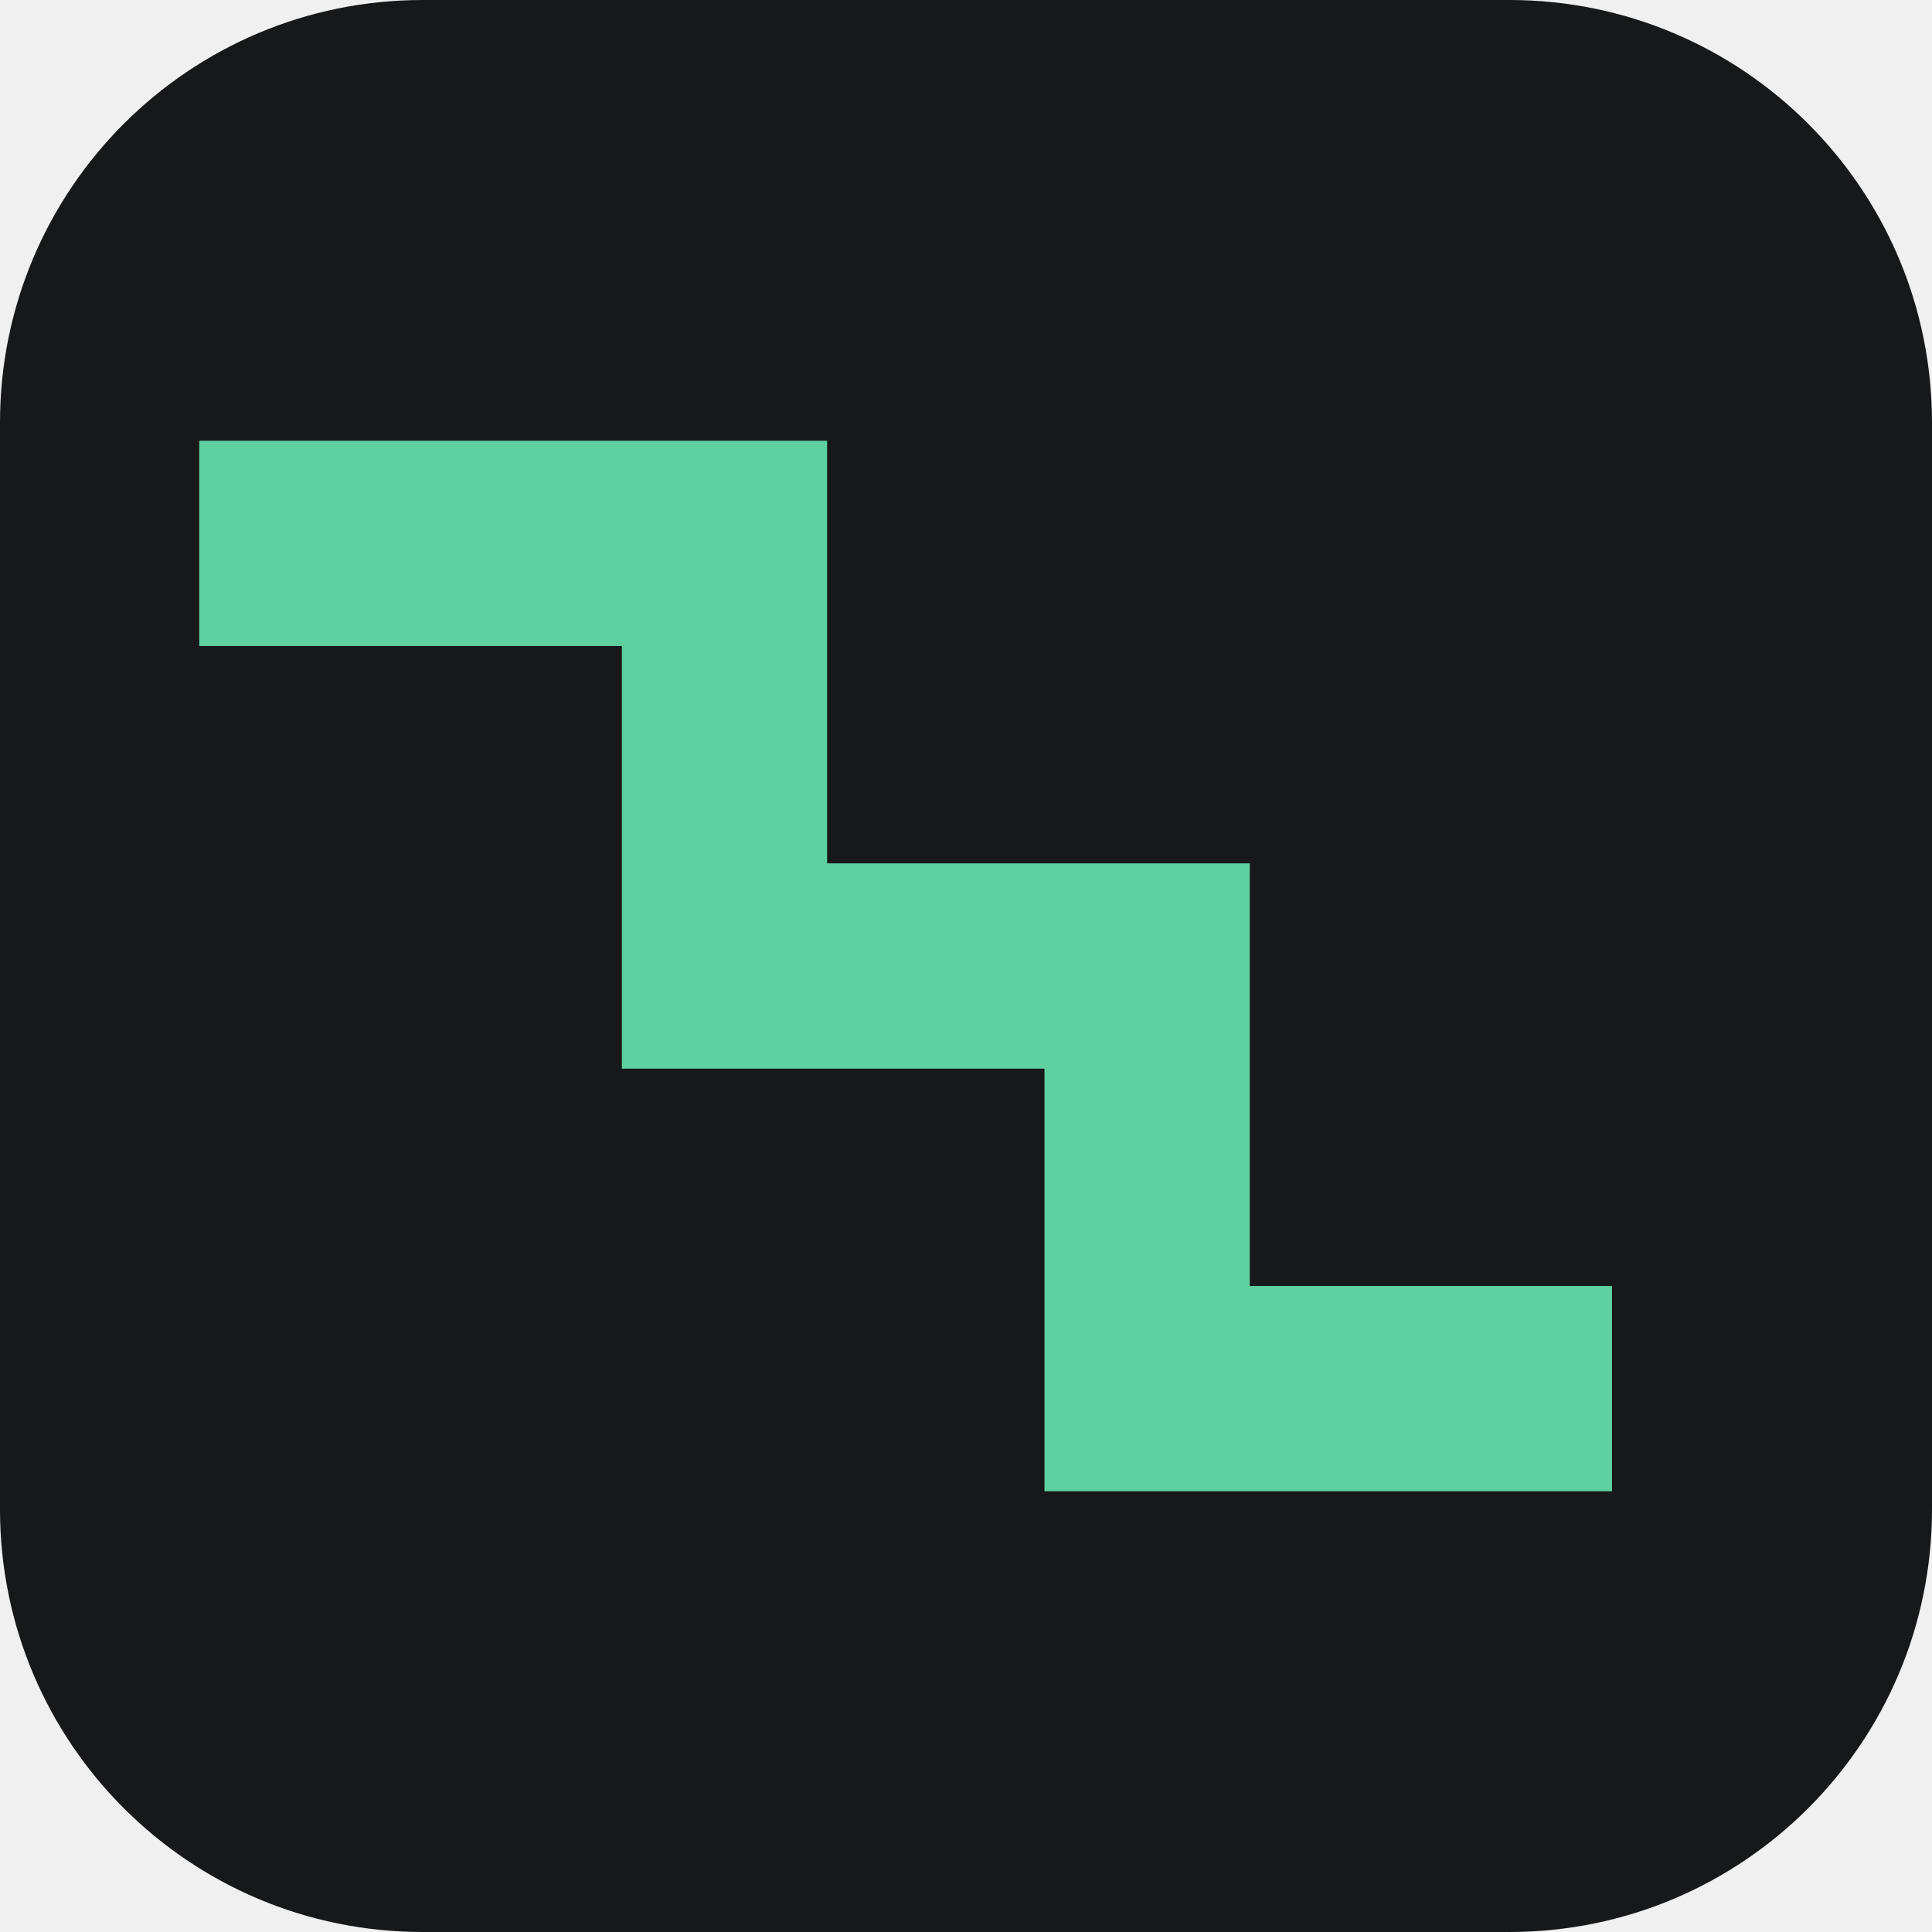
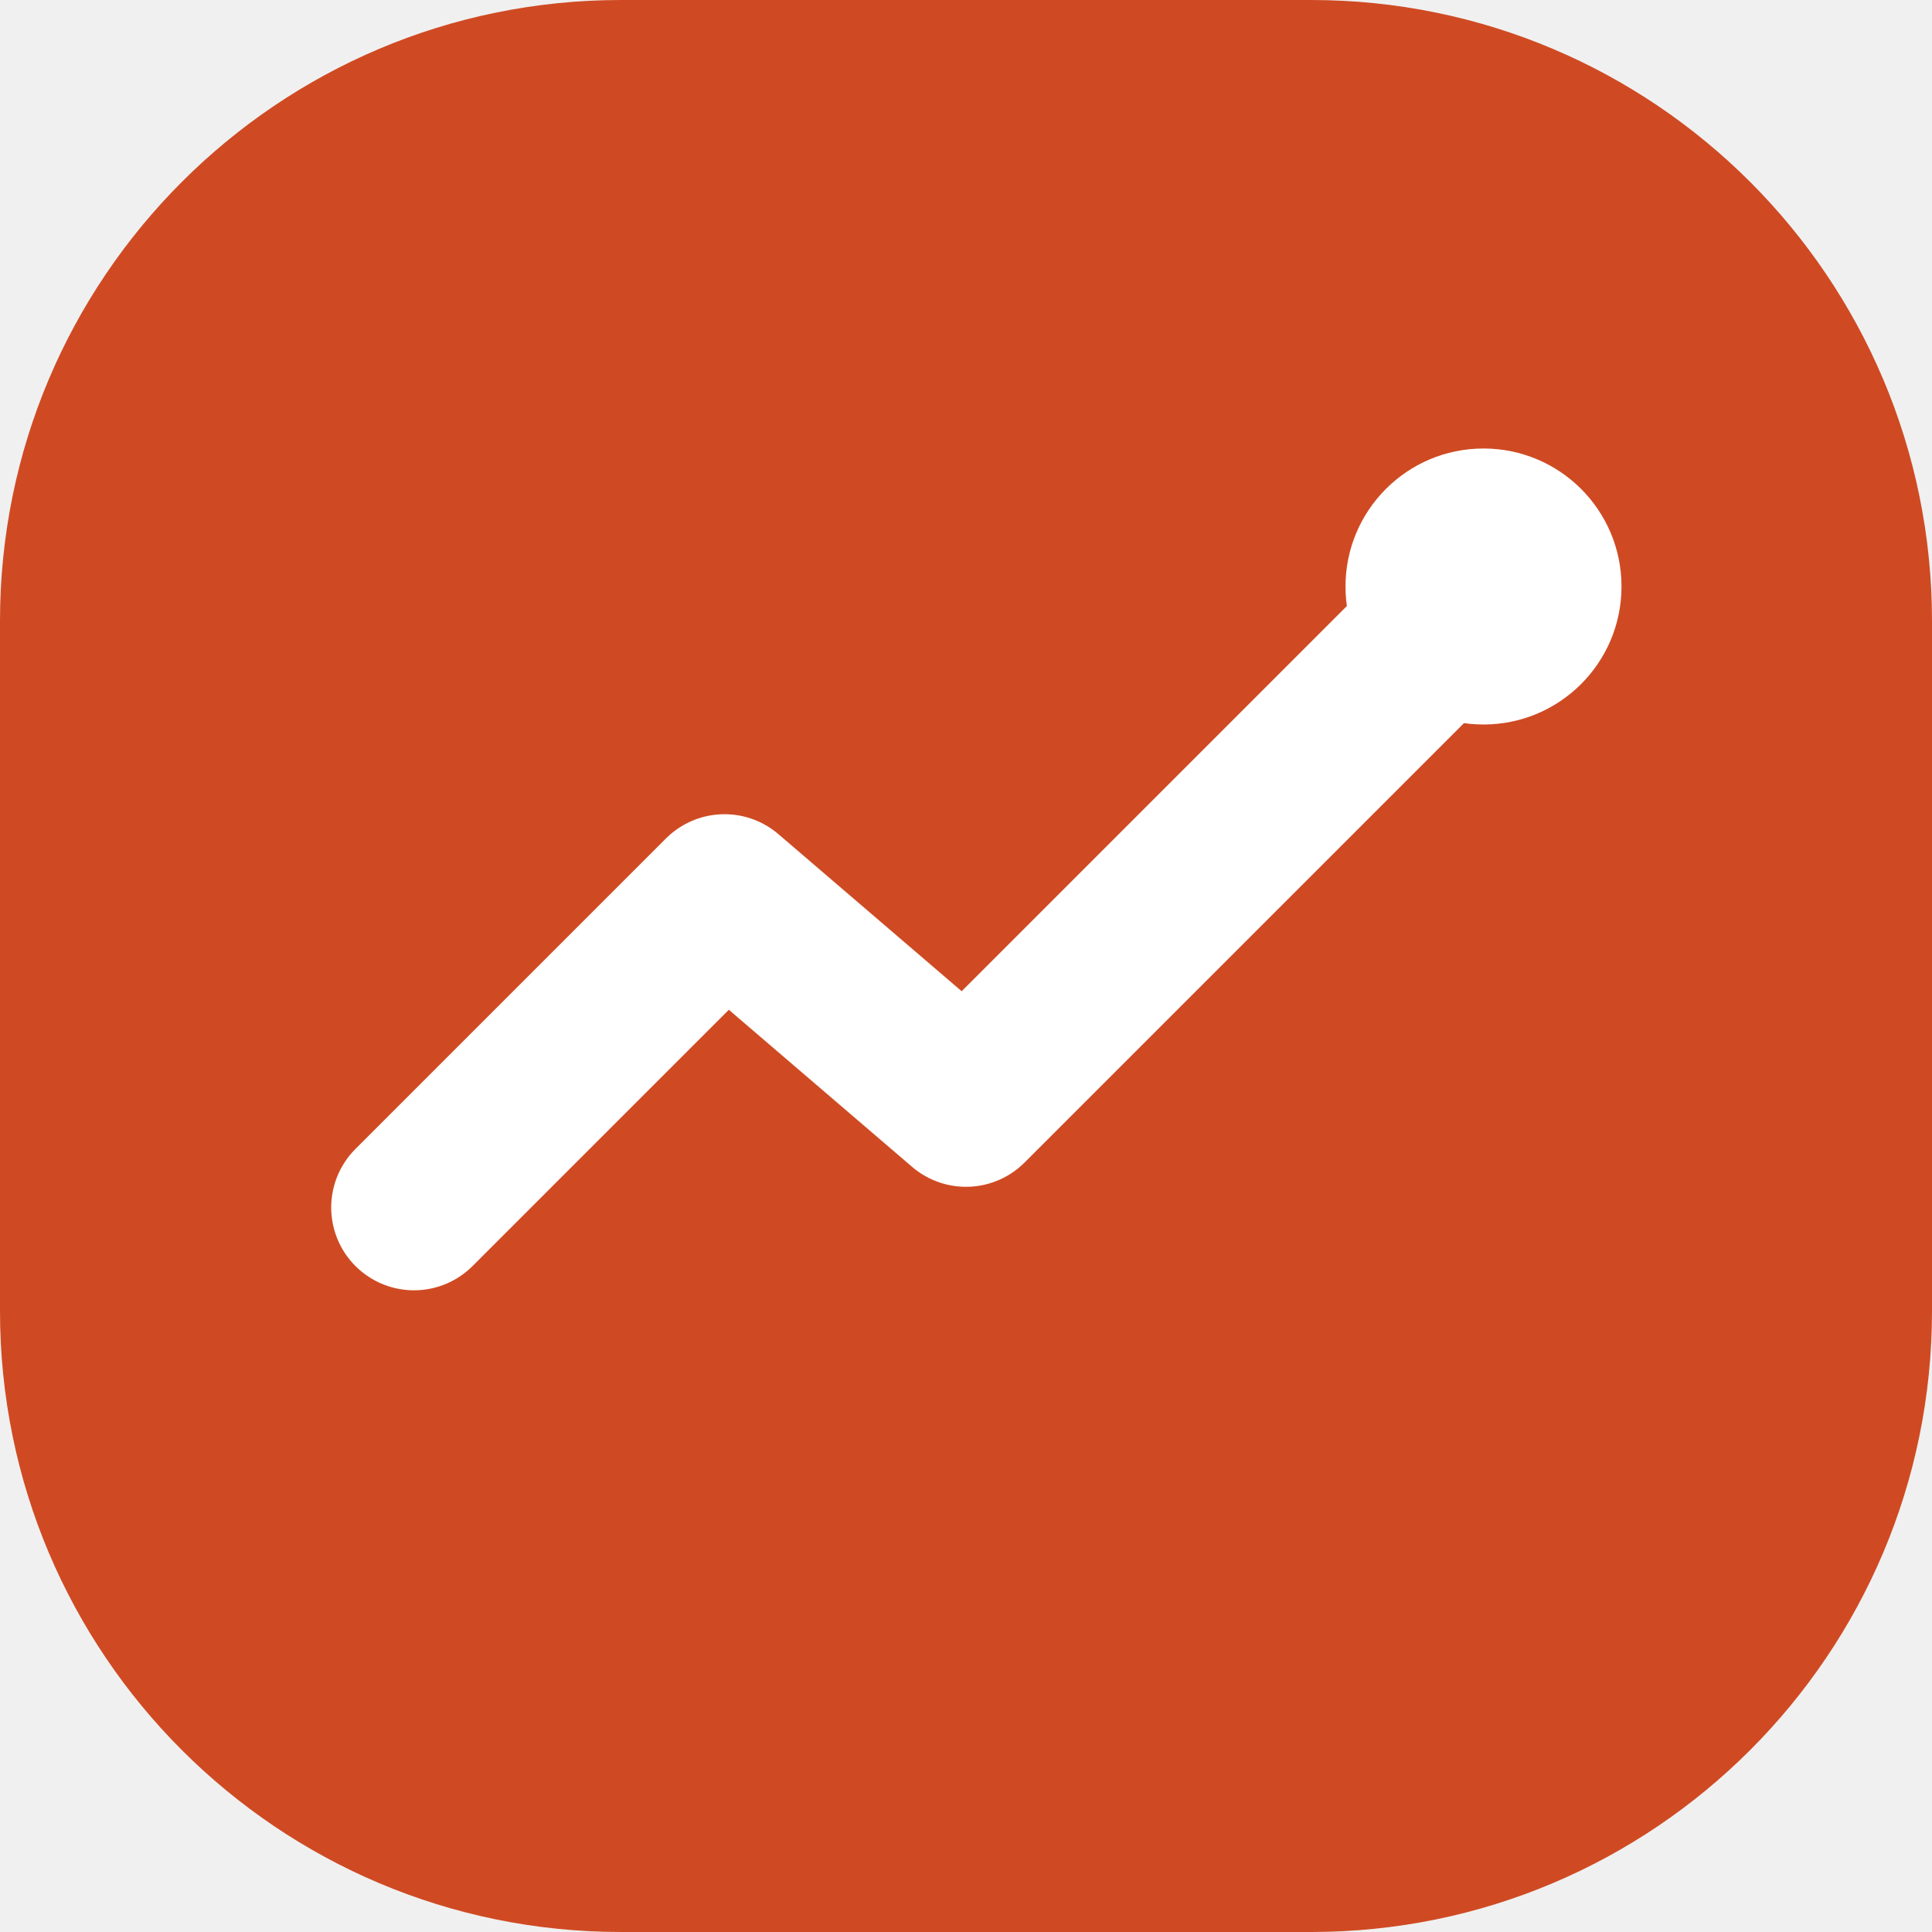
- <svg xmlns="http://www.w3.org/2000/svg" viewBox="0 0 32 32" role="img" aria-label="pricelog">
-   <rect width="32" height="32" rx="7" fill="#16181a" />
-   <path d="M5 9h7v7h7v7h6" fill="none" stroke="#5fd0a0" stroke-width="3.4" stroke-linecap="square" stroke-linejoin="miter" />
+ <svg xmlns="http://www.w3.org/2000/svg" viewBox="0 0 28 28" role="img" aria-label="pricelog">
+   <rect width="28" height="28" rx="9" fill="#CF4A23" />
+   <path d="M6 17.5 10.5 13l3.5 3 7.5-7.5" fill="none" stroke="#fff" stroke-width="2.4" stroke-linecap="round" stroke-linejoin="round" />
+   <circle cx="21.5" cy="8.5" r="2" fill="#fff" />
</svg>
